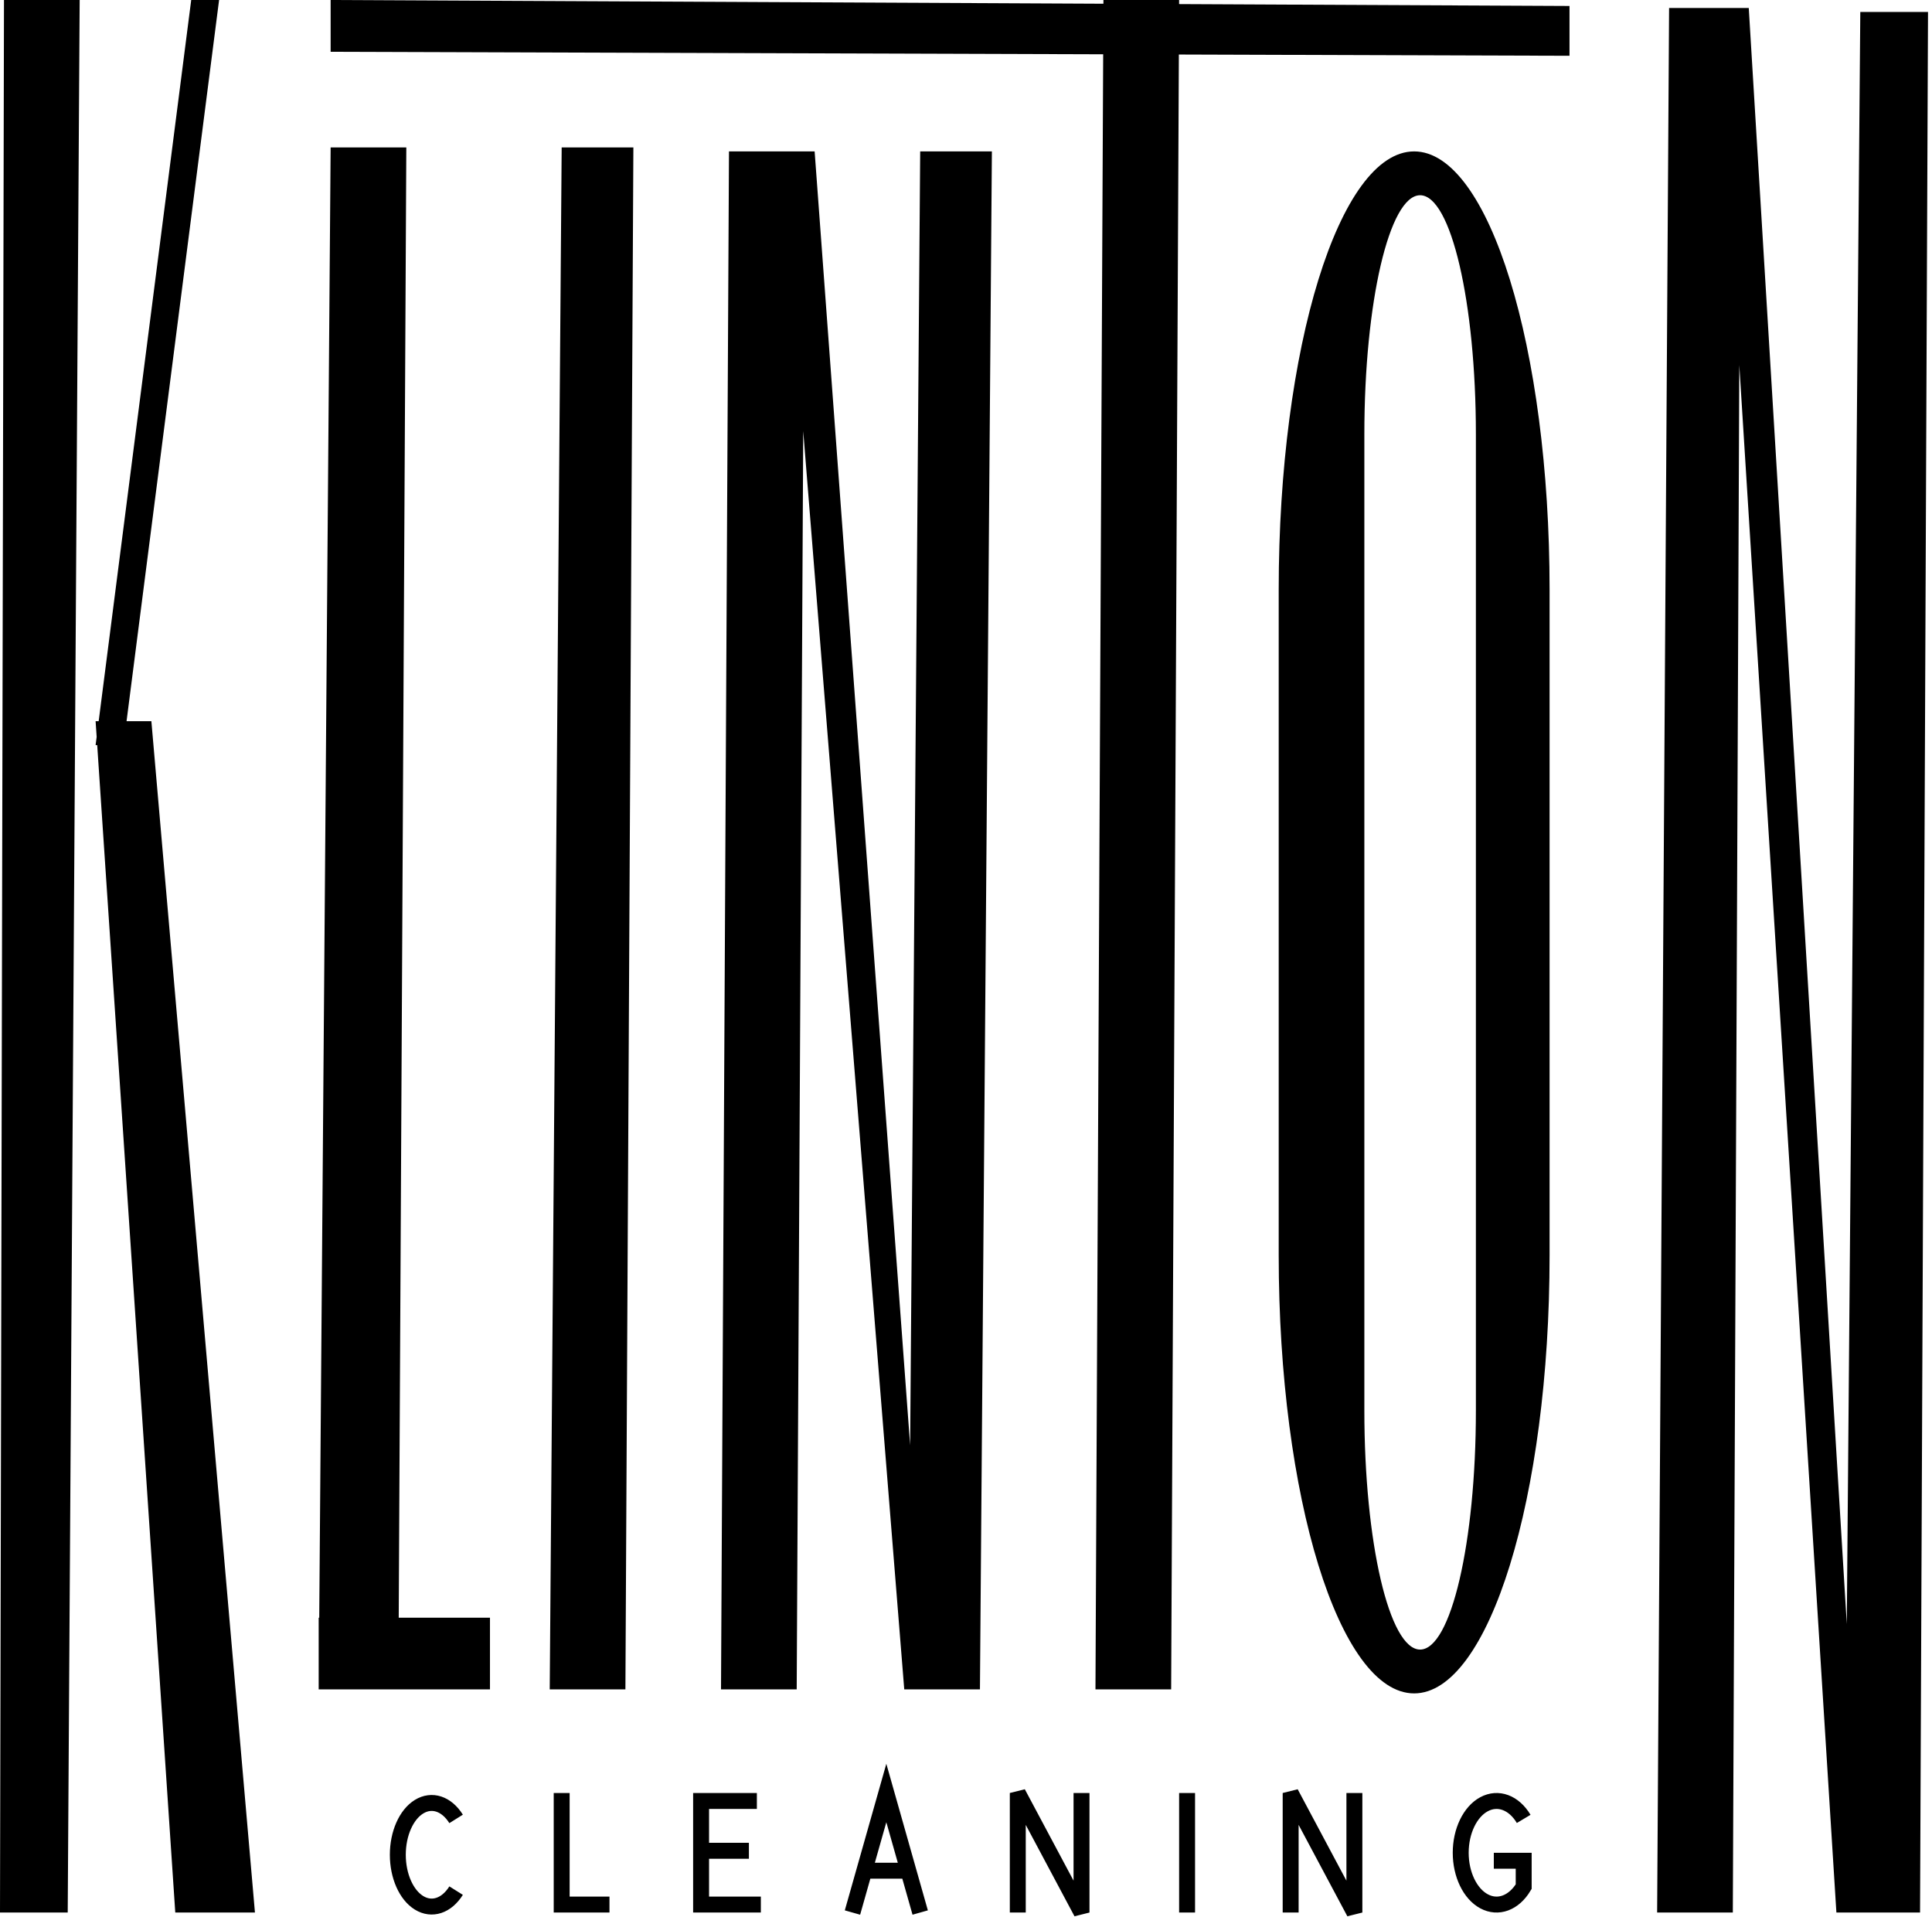
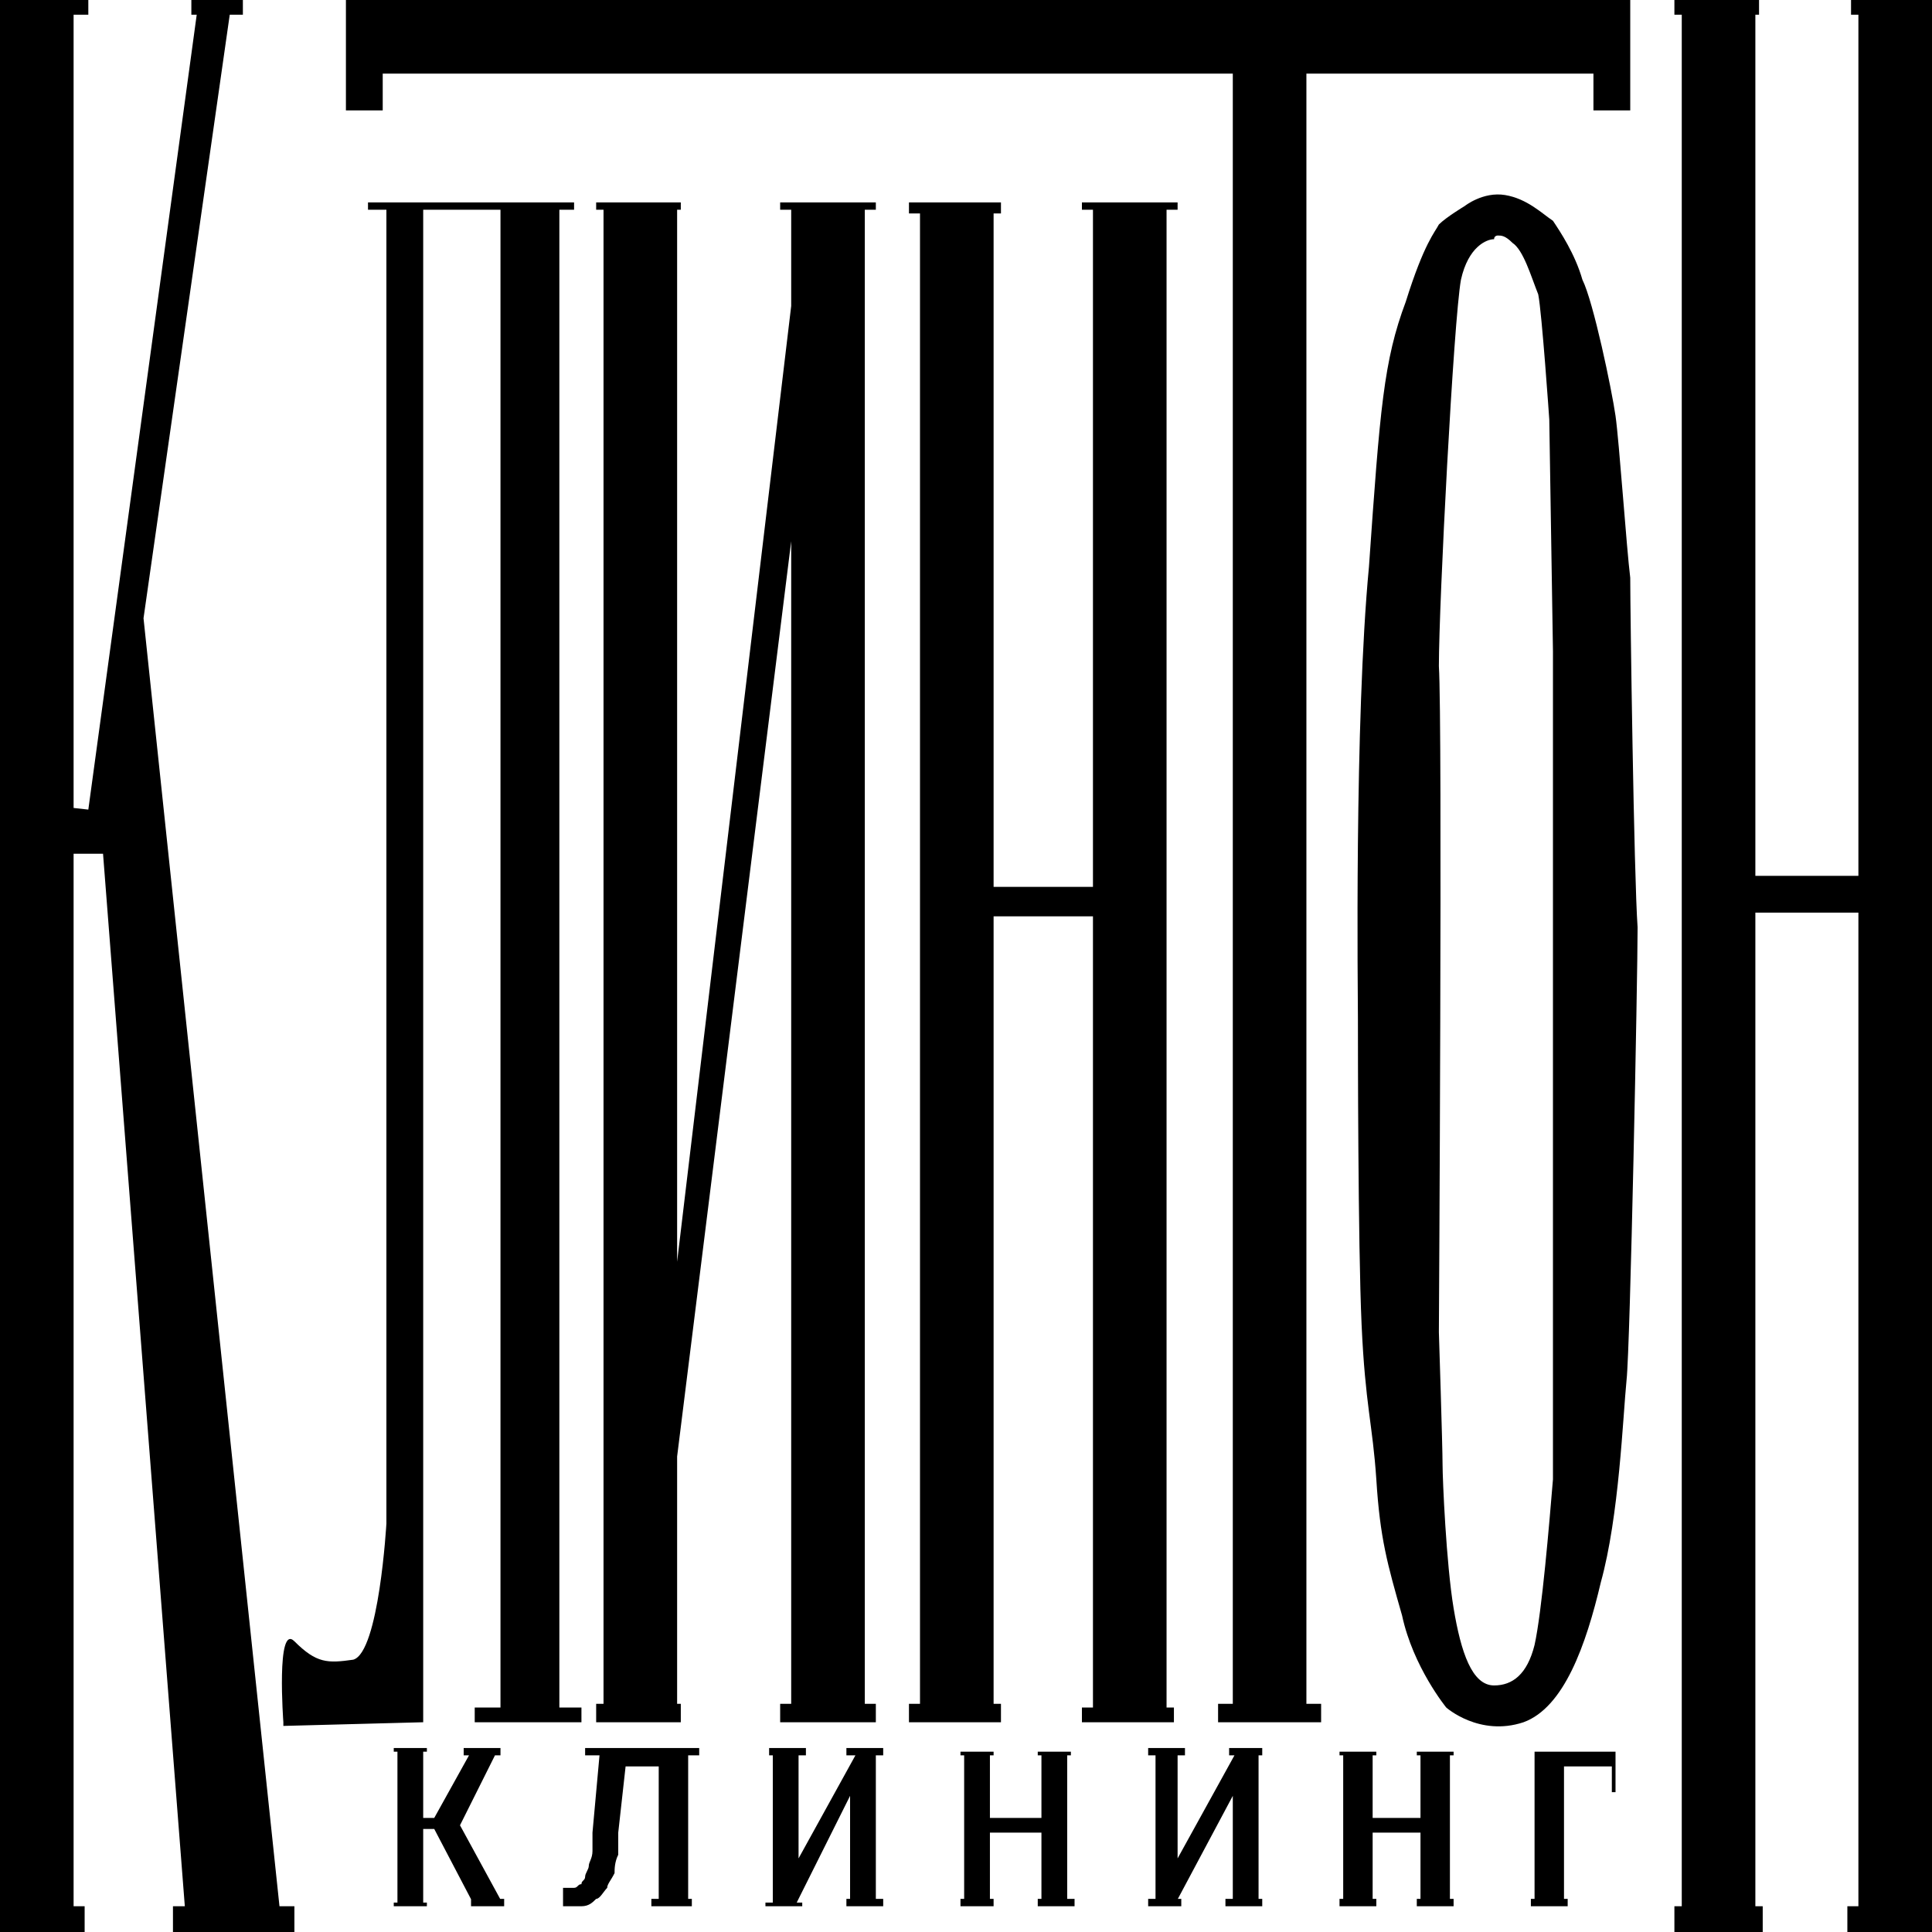
- <svg xmlns="http://www.w3.org/2000/svg" viewBox="4 9 485 481">
+ <svg xmlns="http://www.w3.org/2000/svg" viewBox="0 0 525 525">
  <g id="klinton">
-     <path fill="currentColor" d="M5 9h19l-3 480H4zM52 9h7L35 196h-7zM28 190h14l26 299H48zM87 9l311 1.5V23L87 22zM87 46h19l-2 387H84zM84 415h43v18H84zM145 46h18l-2 387h-19zM187 47h19l-2 386h-19zM235 47h18l-3 386h-18zM200 47h8.5l28.5 386h-6zM281 9h19l-2 424h-19zM325 157a34 110 0 0 1 68 0v167a34 110 0 0 1-68 0zM346.5 118v245a14 60 0 0 0 28 0V118a14 60 0 0 0-28 0zM423 11h18l-2 478h-19zM435 11h8l29 478h-7zM471 12h17l-2 477h-19z" />
+     <path fill="currentColor" d="M-1 0h21v527h-21zM164 56h20v411h-20zM215 55h20v411h-20zM250 55h20v410h-20zM250 241h52v8h-52zM297 55h20v410h-20zM335 -1h20v467h-20zM95 0h258v20h-258zM457 1h20v524h-20zM458 238h52v10h-52zM505 1h20v524h-20zM166 -1h277v21h-277zM162 55h23v2h-23zM162 463h23v5h-23zM212 55h26v2h-26zM247 55h25v3h-25zM294 55h26v2h-26zM212 463h26v5h-26zM247 463h25v5h-25zM294 464h25v4h-25zM331 463h28v5h-28zM433 -1h10v31h-10zM-1 0h25v4h-25zM52 0h14v4h-14zM47 518h33v7h-33zM-1 518h24v7h-24zM455 0h23v4h-23zM503 0h22v4h-22zM455 518h24v7h-24zM502 518h23v7h-23zM94 -1h10v31h-10zM100 55h56v2h-56zM136 57h16v410h-16zM129 464h29v4h-29zM105 57h10v411h-10zM63 0l-24 168 38 360-26 0-23-296-13 0 0-13 9 1 30-220zM219 57l-1 66-43 345 6-100 37-310zM398 56c0 0 5-4 11-3 6 1 10 5 13 7 2 3 6 9 8 16 3 6 8 30 9 37 1 7 3 36 4 44 0 9 1 81 2 95 0 14-2 114-3 123-1 10-2 37-7 55-4 17-10 34-21 38-12 4-21-4-21-4 0 0-9-11-12-25-4-14-6-21-7-37-1-15-3-20-4-42-1-22-1-77-1-83 0-6-1-81 3-123 3-43 4-56 10-72 5-16 8-19 9-21 2-2 7-5 7-5zM407 64c0 0-1 0-1 1-2 0-7 2-9 11-2 11-6 88-6 105 1 16 0 181 0 181 0 0 1 31 1 36 0 4 1 27 3 39 2 12 5 21 11 21 5 0 9-3 11-11 2-9 4-33 5-45 0-12 0-225 0-225l-1-63c0 0-2-29-3-34-2-5-4-12-7-14-2-2-3-2-4-2 0 0 0 0 0 0zM105 414l0 0 8 0 2 54-38 1 0-1c0 0-2-27 3-22 6 6 9 6 16 5 7-2 9-37 9-37z" />
  </g>
  <g id="cleaning">
-     <path fill="none" stroke="currentColor" stroke-width="4" d="M118.5 465.5a8.5 13 0 1 0 0 18M145 459v28h12M194 461h-14v26h15M180 473.5h12M218 489l8.5-30 8.5 30M221 478.5h11M259.5 489v-30l16 30v-30M302 459v30M328 489v-30l16 30v-30M386.5 465.5a9 13 0 1 0 0 17V476H379" />
+     <path fill="currentColor" d="M107 517h9v1h-9zM107 475h9v1h-9zM126 475h10v2h-10zM128 516h9v2h-9zM161 475h28v2h-28zM178 517h10v1h-10zM209 475h10v2h-10zM208 517h10v1h-10zM261 476h9v1h-9zM261 516h9v2h-9zM282 476h9v1h-9zM230 516h10v2h-10zM230 475h10v2h-10zM282 516h10v2h-10zM312 475h10v2h-10zM312 516h9v2h-9zM364 476h10v1h-10zM333 516h10v2h-10zM334 475h9v2h-9zM364 516h10v2h-10zM385 476h10v1h-10zM385 516h10v2h-10zM416 516h10v2h-10zM438 487l0-11 1 0 0 11zM180 476h6v42h-6zM159 475h31v2h-31zM177 516h11v2h-11zM108 518l0-42 7 0 0 18 3 0 10-18 7 0-10 20 12 22-8 0-11-21-3 0 0 21-7 0zM153 518l0-5c0 0 1 0 2 0 0 0 1 0 1 0 1 0 1-1 2-1 0-1 1-1 1-2 0-1 1-2 1-3 0-1 1-2 1-4 0-1 0-3 0-5l2-22 24 0 0 42-8 0 0-38-9 0-2 18c0 2 0 5 0 6-1 2-1 4-1 5-1 2-2 3-2 4-1 1-2 3-3 3-1 1-2 2-4 2-1 0-3 0-5 0zM210 518l0-42 7 0 0 29 16-29 5 0 0 42-7 0 0-30-15 30-6 0zM262 518l0-42 7 0 0 18 14 0 0-18 7 0 0 42-7 0 0-20-14 0 0 20-7 0zM314 518l0-42 6 0 0 29 16-29 6 0 0 42-7 0 0-30-16 30-5 0zM365 518l0-42 8 0 0 18 13 0 0-18 8 0 0 42-8 0 0-20-13 0 0 20-8 0zM417 518l0-42 21 0 0 4-13 0 0 38-8 0z" />
  </g>
</svg>
